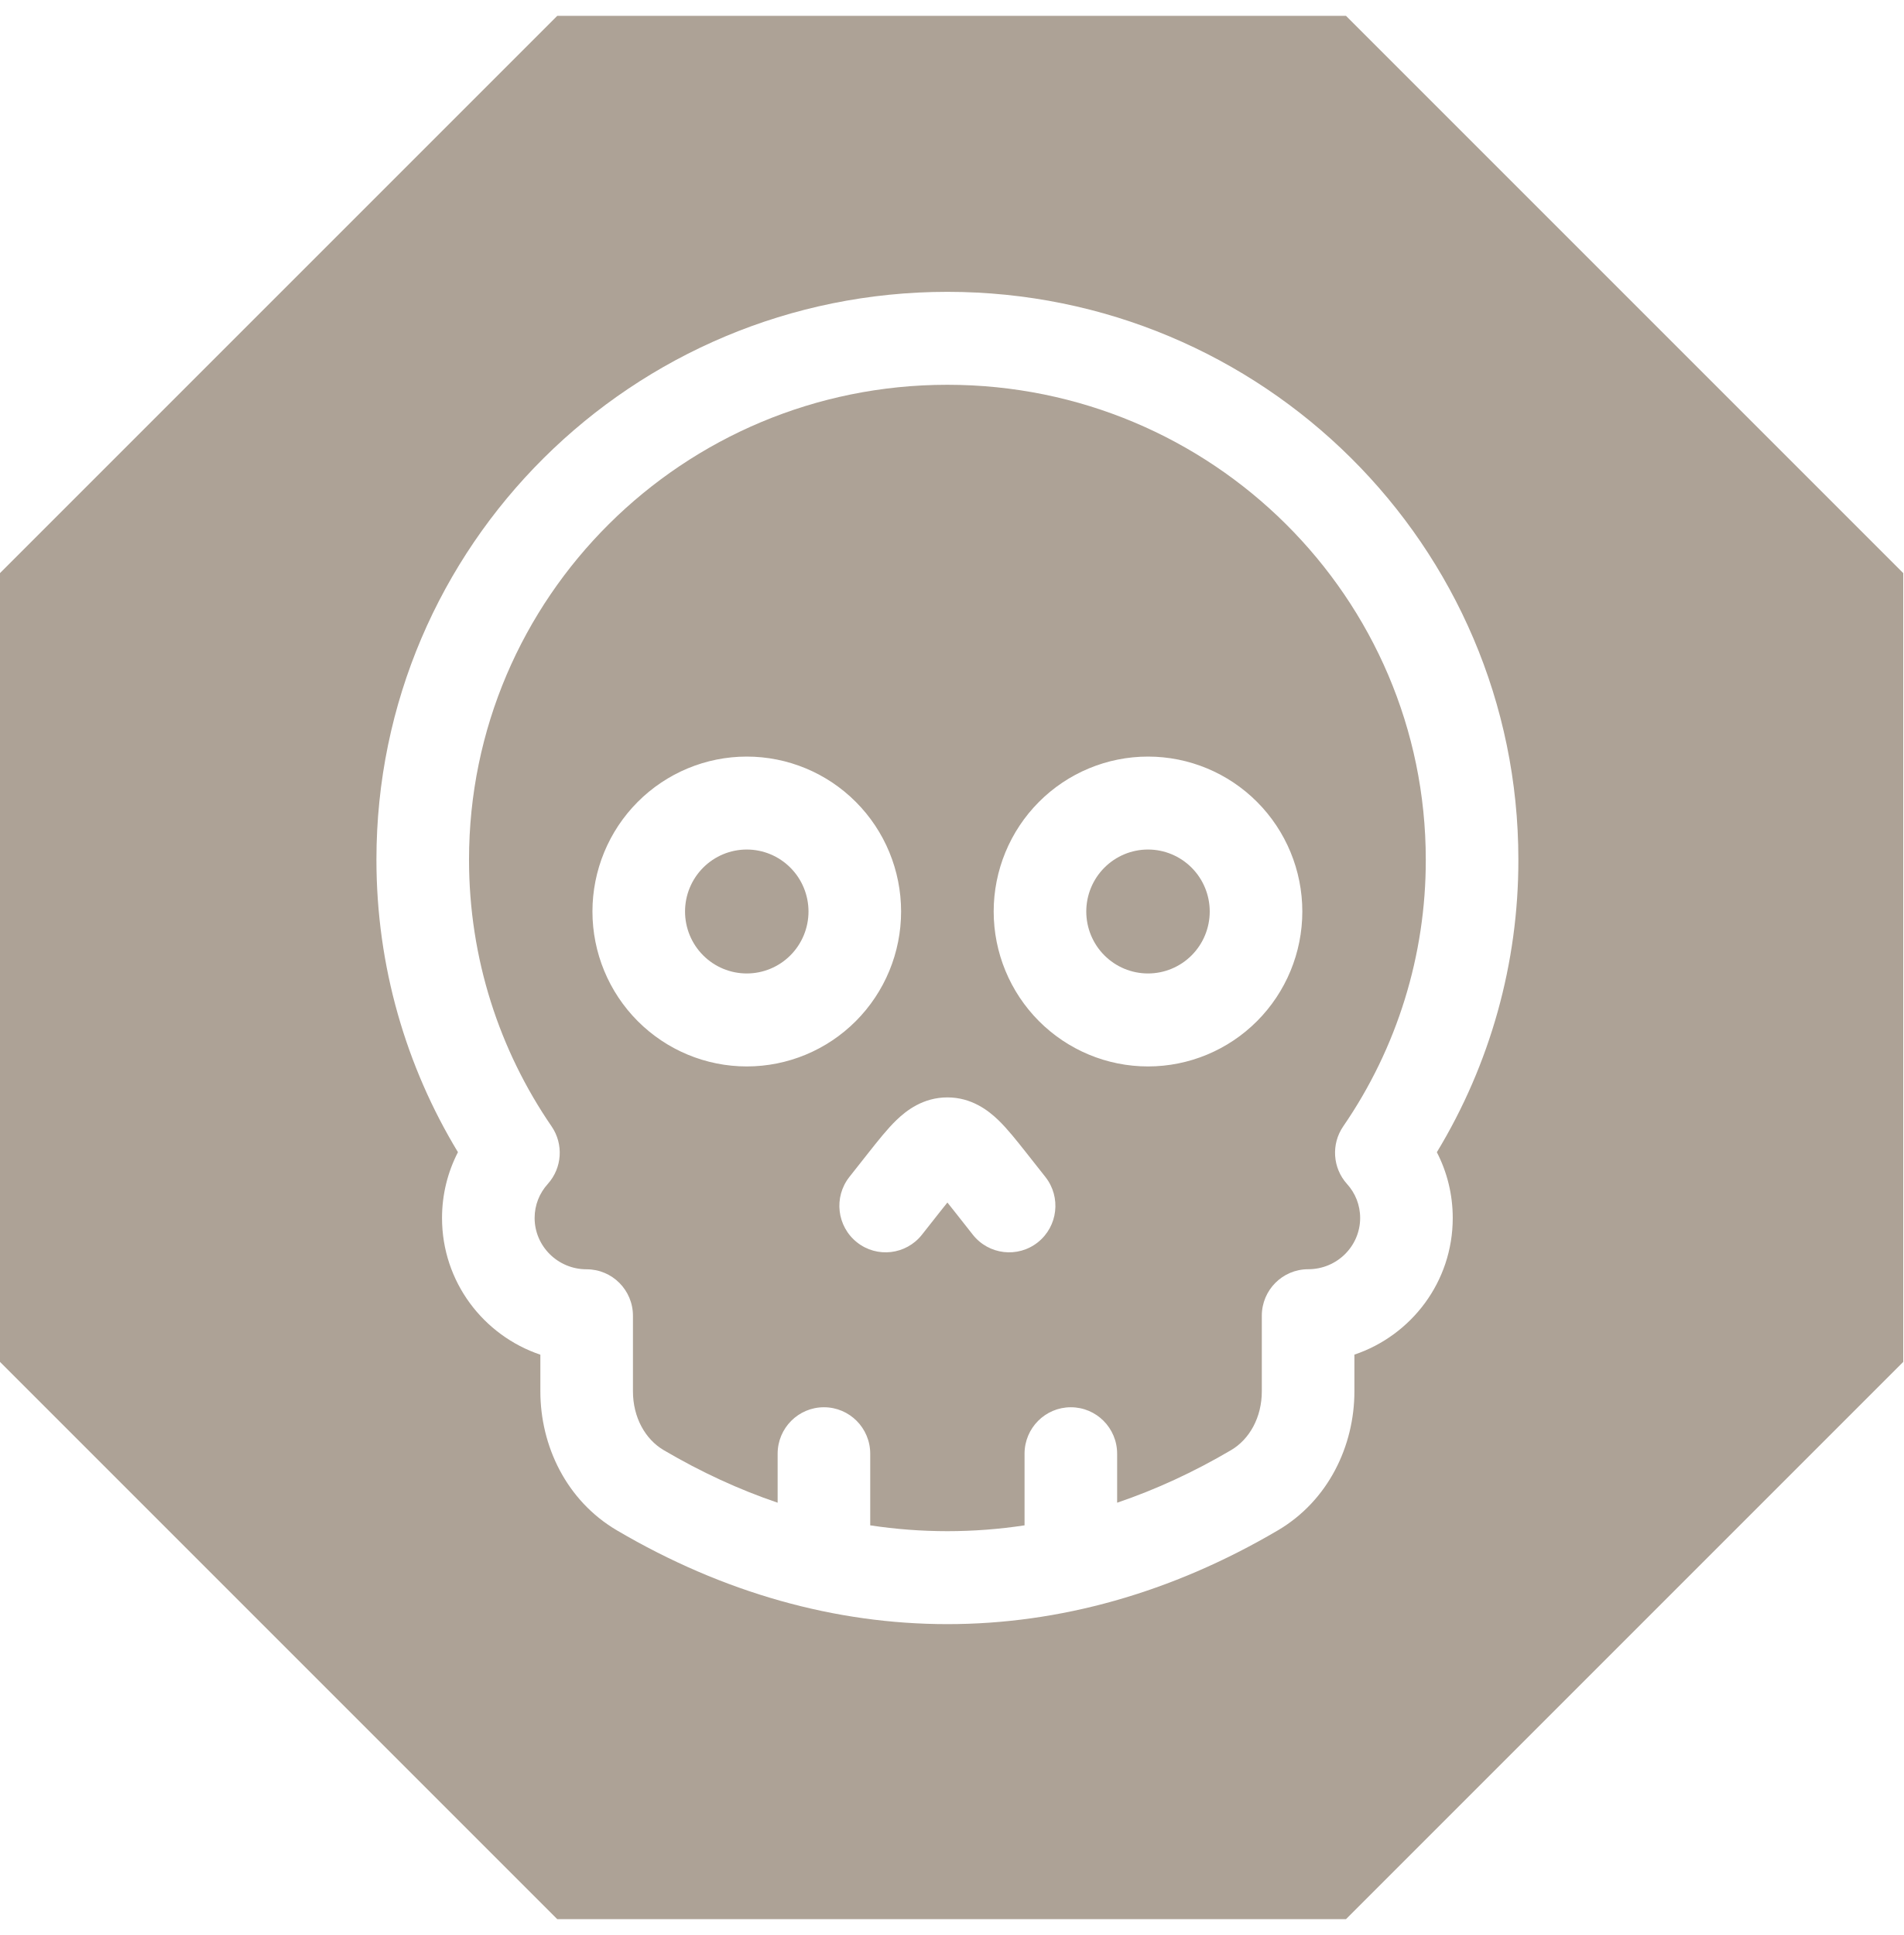
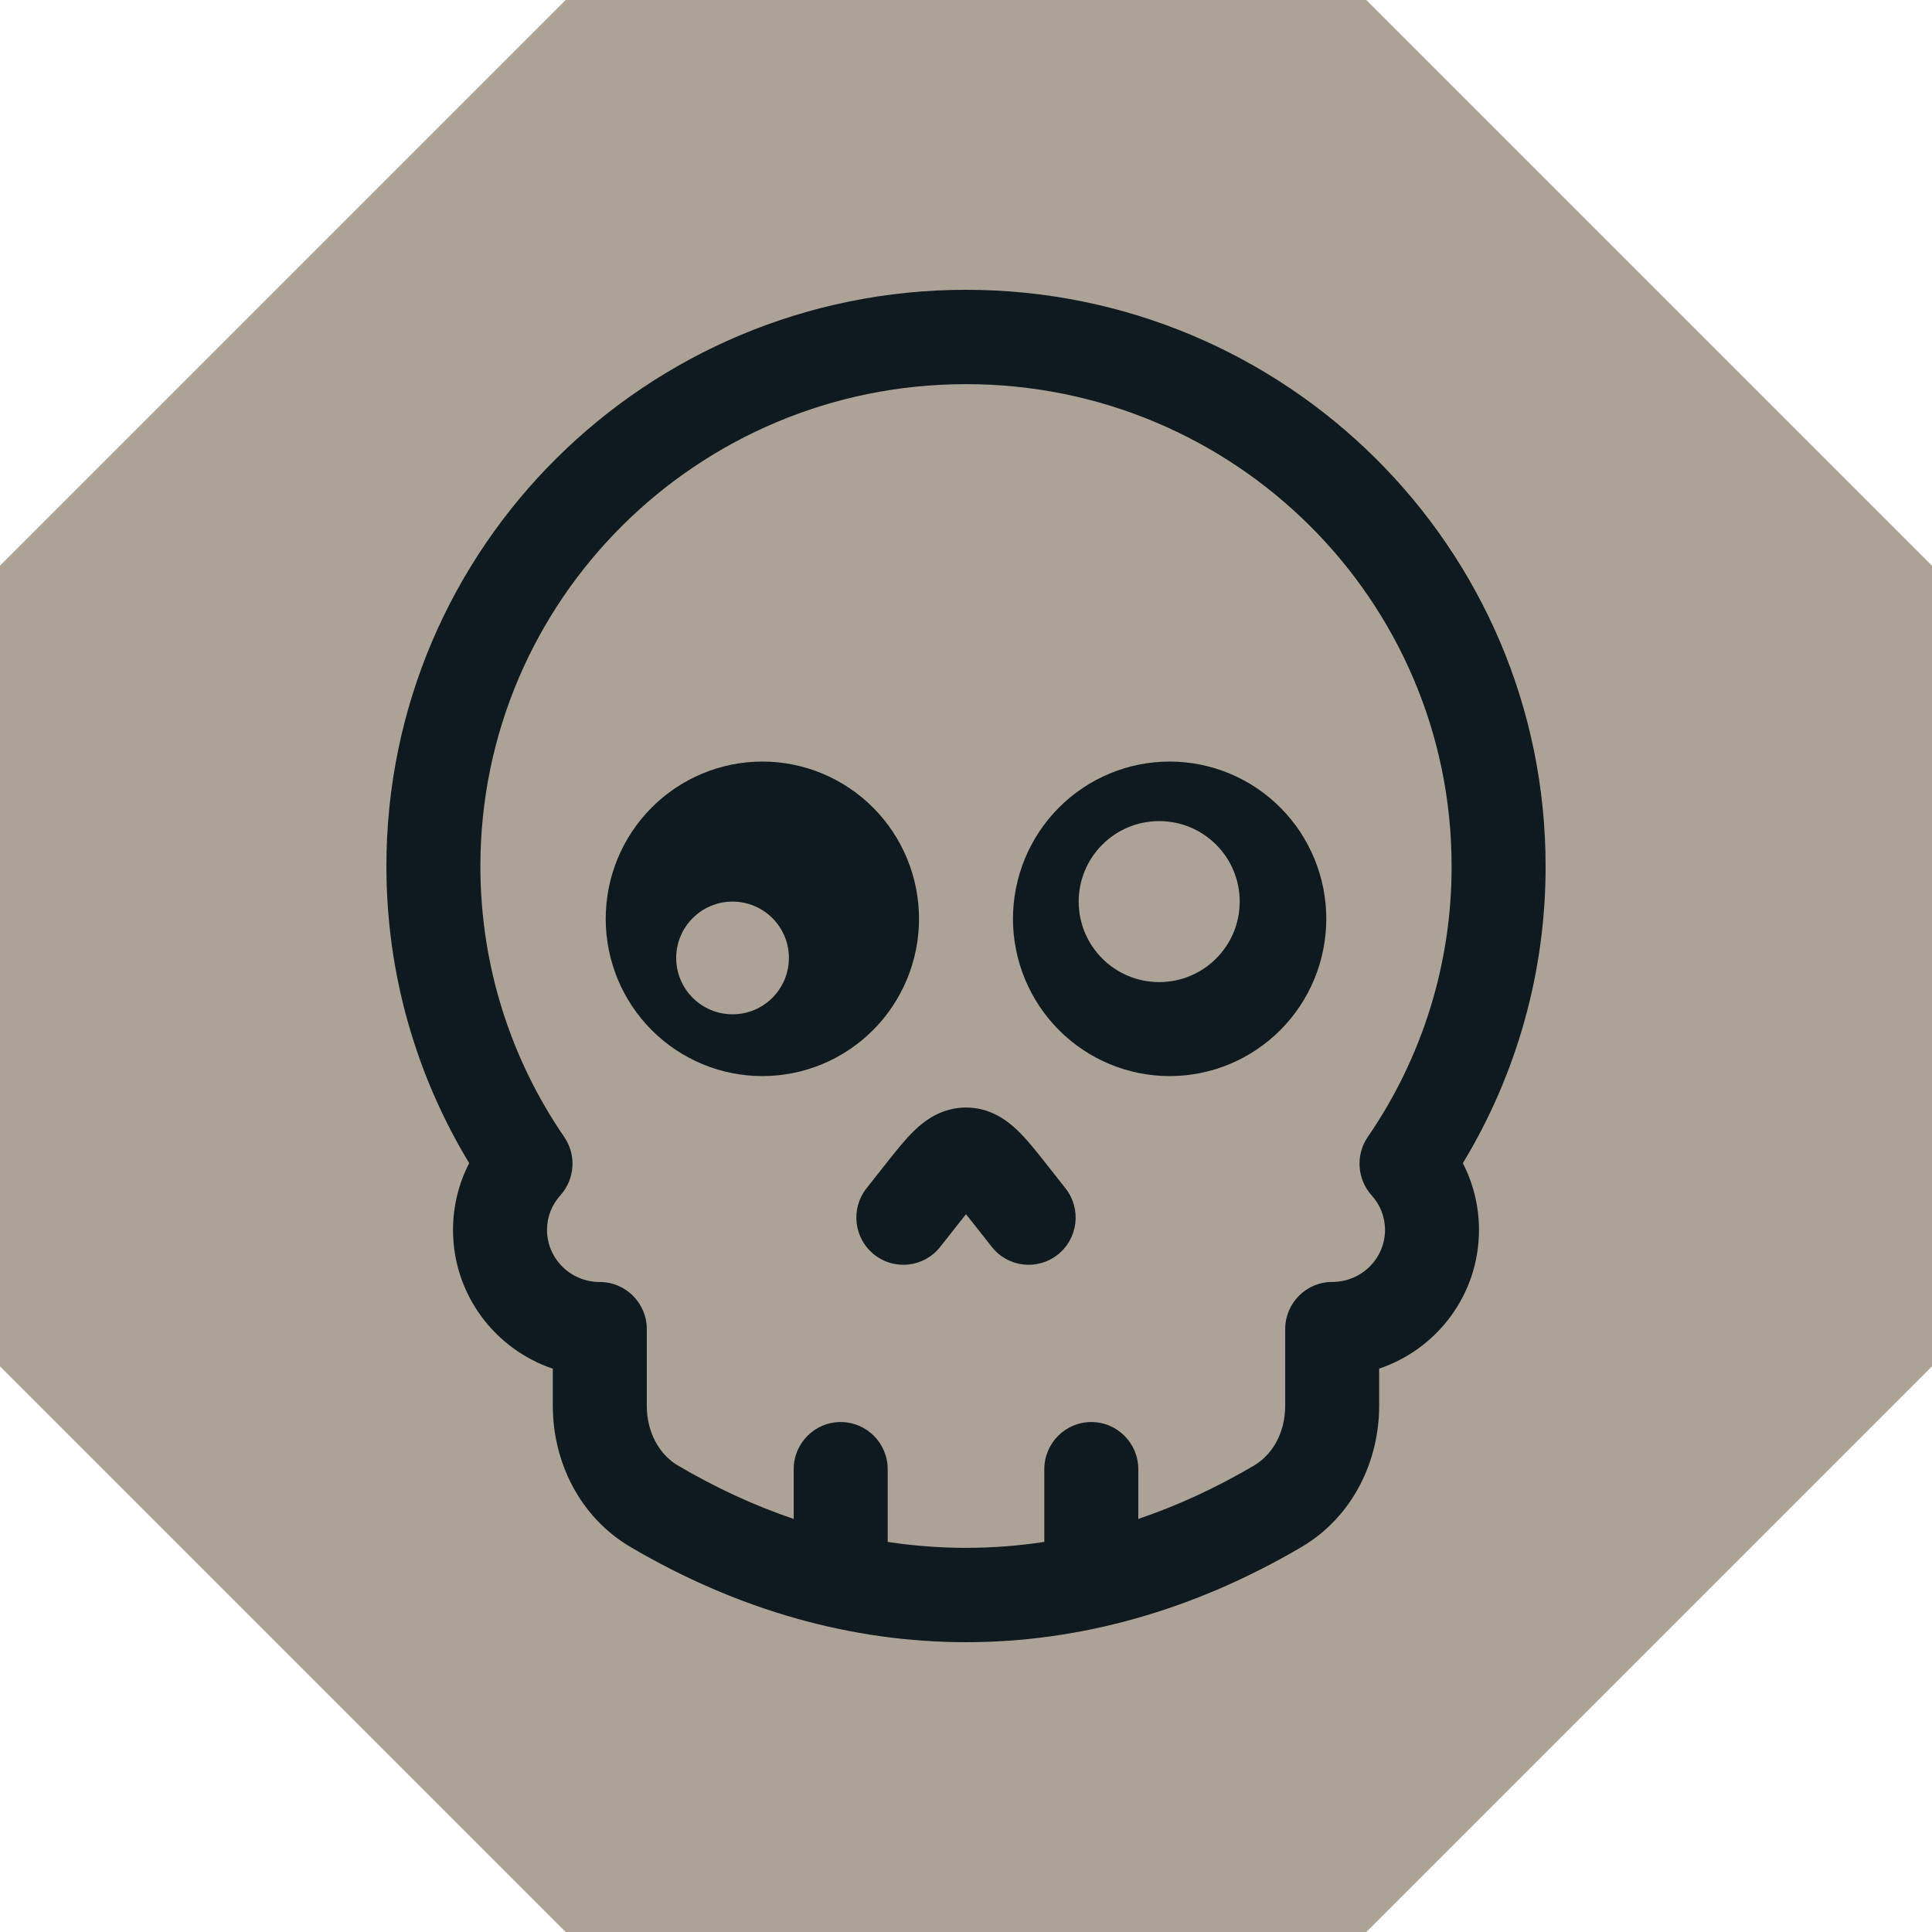
- <svg xmlns="http://www.w3.org/2000/svg" width="60" height="61" viewBox="0 0 60 61" fill="none">
-   <path d="M22.166 27.354C22.531 26.987 23.026 26.781 23.542 26.781C24.058 26.781 24.553 26.987 24.918 27.354C25.283 27.72 25.488 28.217 25.488 28.735C25.488 29.253 25.283 29.75 24.918 30.116C24.553 30.483 24.058 30.688 23.542 30.688C23.026 30.688 22.531 30.483 22.166 30.116C21.801 29.75 21.596 29.253 21.596 28.735C21.596 28.217 21.801 27.72 22.166 27.354Z" fill="#ADA296" />
-   <path d="M34.815 27.354C35.18 26.987 35.675 26.781 36.191 26.781C36.707 26.781 37.202 26.987 37.567 27.354C37.932 27.72 38.137 28.217 38.137 28.735C38.137 29.253 37.932 29.75 37.567 30.116C37.202 30.483 36.707 30.688 36.191 30.688C35.675 30.688 35.18 30.483 34.815 30.116C34.45 29.75 34.245 29.253 34.245 28.735C34.245 28.217 34.45 27.72 34.815 27.354Z" fill="#ADA296" />
-   <path fill-rule="evenodd" clip-rule="evenodd" d="M14.786 27.1C14.786 18.845 21.524 12.13 29.867 12.13C38.209 12.13 44.948 18.845 44.948 27.1V27.102C44.953 30.105 44.045 33.037 42.346 35.507C41.961 36.067 42.01 36.82 42.465 37.324C42.725 37.611 42.879 37.985 42.879 38.397C42.879 39.275 42.159 40.012 41.239 40.012C40.433 40.012 39.779 40.668 39.779 41.477V43.861C39.779 44.681 39.392 45.373 38.808 45.716C37.63 46.409 36.43 46.961 35.218 47.372V45.828C35.218 45.019 34.565 44.363 33.758 44.363C32.953 44.363 32.299 45.019 32.299 45.828V48.086C30.681 48.331 29.053 48.331 27.434 48.086V45.828C27.434 45.019 26.781 44.363 25.975 44.363C25.169 44.363 24.515 45.019 24.515 45.828V47.372C23.303 46.961 22.104 46.409 20.925 45.716C20.341 45.373 19.954 44.682 19.954 43.861V41.479C19.954 40.67 19.301 40.014 18.494 40.014C17.576 40.014 16.854 39.276 16.854 38.397C16.854 37.986 17.007 37.613 17.27 37.322C17.723 36.818 17.772 36.068 17.389 35.509C15.745 33.112 14.786 30.218 14.786 27.1ZM23.542 23.851C22.252 23.851 21.015 24.366 20.102 25.282C19.19 26.197 18.677 27.44 18.677 28.735C18.677 30.03 19.19 31.272 20.102 32.188C21.015 33.104 22.252 33.619 23.542 33.619C24.832 33.619 26.07 33.104 26.982 32.188C27.895 31.272 28.407 30.03 28.407 28.735C28.407 27.44 27.895 26.197 26.982 25.282C26.07 24.366 24.832 23.851 23.542 23.851ZM36.191 23.851C34.901 23.851 33.663 24.366 32.751 25.282C31.839 26.197 31.326 27.44 31.326 28.735C31.326 30.03 31.839 31.272 32.751 32.188C33.663 33.104 34.901 33.619 36.191 33.619C37.481 33.619 38.719 33.104 39.631 32.188C40.543 31.272 41.056 30.03 41.056 28.735C41.056 27.44 40.543 26.197 39.631 25.282C38.719 24.366 37.481 23.851 36.191 23.851ZM29.634 38.201C29.721 38.092 29.797 37.996 29.867 37.909C29.936 37.996 30.013 38.092 30.099 38.201L30.668 38.923C31.169 39.558 32.087 39.665 32.719 39.163C33.35 38.66 33.457 37.739 32.957 37.104L32.343 36.326C32.058 35.966 31.76 35.588 31.474 35.312C31.161 35.01 30.63 34.595 29.867 34.595C29.103 34.595 28.572 35.01 28.259 35.312C27.973 35.588 27.675 35.966 27.39 36.326L26.776 37.104C26.276 37.739 26.383 38.66 27.015 39.163C27.646 39.665 28.564 39.558 29.065 38.923L29.634 38.201Z" fill="#ADA296" />
-   <path fill-rule="evenodd" clip-rule="evenodd" d="M17.567 0.5H42.433L60 18.067V42.933L42.433 60.5H17.567L0 42.933V18.067L17.567 0.5ZM29.867 9.2C19.941 9.2 11.867 17.198 11.867 27.1C11.867 30.471 12.805 33.628 14.437 36.322C14.117 36.943 13.935 37.648 13.935 38.397C13.935 40.407 15.238 42.1 17.035 42.706V43.861C17.035 45.579 17.854 47.307 19.45 48.245C26.152 52.185 33.583 52.185 40.283 48.245C41.879 47.306 42.698 45.576 42.698 43.861V42.704C44.494 42.099 45.798 40.408 45.798 38.397C45.798 37.65 45.617 36.944 45.297 36.323C46.979 33.55 47.872 30.359 47.867 27.1C47.867 17.198 39.793 9.2 29.867 9.2Z" fill="#ADA296" />
+ <svg xmlns="http://www.w3.org/2000/svg" width="60" height="60" viewBox="0 0 60 60" fill="none">
+   <path fill-rule="evenodd" clip-rule="evenodd" d="M17.567 0H42.433L60 17.567V42.433L42.433 60H17.567L0 42.433V17.567L17.567 0Z" fill="#ADA296" />
+   <path fill-rule="evenodd" clip-rule="evenodd" d="M23.676 23.651C22.385 23.651 21.148 24.166 20.236 25.082C19.323 25.997 18.811 27.24 18.811 28.535C18.811 29.83 19.323 31.072 20.236 31.988C21.148 32.904 22.385 33.419 23.676 33.419C24.966 33.419 26.203 32.904 27.116 31.988C28.028 31.072 28.541 29.83 28.541 28.535C28.541 27.24 28.028 25.997 27.116 25.082C26.203 24.166 24.966 23.651 23.676 23.651ZM24.5 29.75C24.5 30.716 23.716 31.5 22.75 31.5C21.784 31.5 21 30.716 21 29.75C21 28.784 21.784 28 22.75 28C23.716 28 24.5 28.784 24.5 29.75Z" fill="#0F1A20" />
+   <path fill-rule="evenodd" clip-rule="evenodd" d="M36.324 23.651C35.034 23.651 33.797 24.166 32.884 25.082C31.972 25.997 31.459 27.24 31.459 28.535C31.459 29.83 31.972 31.072 32.884 31.988C33.797 32.904 35.034 33.419 36.324 33.419C37.615 33.419 38.852 32.904 39.764 31.988C40.677 31.072 41.189 29.83 41.189 28.535C41.189 27.24 40.677 25.997 39.764 25.082C38.852 24.166 37.615 23.651 36.324 23.651ZM36 30.5C37.381 30.5 38.5 29.381 38.5 28C38.5 26.619 37.381 25.5 36 25.5C34.619 25.5 33.5 26.619 33.5 28C33.5 29.381 34.619 30.5 36 30.5Z" fill="#0F1A20" />
+   <path d="M30 37.709C29.93 37.796 29.854 37.892 29.768 38.001L29.198 38.724C28.698 39.358 27.78 39.465 27.148 38.962C26.516 38.46 26.41 37.539 26.91 36.904L27.524 36.126C27.808 35.766 28.107 35.388 28.393 35.112C28.706 34.81 29.237 34.395 30 34.395C30.763 34.395 31.294 34.81 31.607 35.112C31.893 35.388 32.192 35.766 32.476 36.126L33.09 36.904C33.59 37.539 33.484 38.46 32.852 38.962C32.22 39.465 31.302 39.358 30.802 38.724L30.232 38.001C30.146 37.892 30.07 37.796 30 37.709Z" fill="#0F1A20" />
+   <path fill-rule="evenodd" clip-rule="evenodd" d="M12 26.9C12 16.998 20.074 9 30 9C39.926 9 48 16.998 48 26.9C48.005 30.159 47.112 33.35 45.43 36.123C45.75 36.744 45.931 37.45 45.931 38.197C45.931 40.208 44.628 41.899 42.831 42.504V43.661C42.831 45.376 42.013 47.106 40.417 48.045C33.717 51.985 26.285 51.985 19.583 48.045C17.988 47.107 17.168 45.379 17.168 43.661V42.506C15.372 41.9 14.069 40.207 14.069 38.197C14.069 37.448 14.251 36.743 14.571 36.122C12.939 33.428 12 30.27 12 26.9ZM14.919 26.9C14.919 18.645 21.657 11.93 30 11.93C38.343 11.93 45.081 18.645 45.081 26.9V26.902C45.086 29.904 44.178 32.837 42.479 35.307C42.094 35.867 42.144 36.62 42.599 37.124C42.858 37.411 43.013 37.785 43.013 38.197C43.013 39.075 42.292 39.812 41.372 39.812C40.566 39.812 39.913 40.468 39.913 41.278V43.661C39.913 44.481 39.525 45.173 38.941 45.516C37.763 46.209 36.563 46.761 35.351 47.172V45.628C35.351 44.819 34.698 44.163 33.892 44.163C33.086 44.163 32.432 44.819 32.432 45.628V47.886C30.814 48.131 29.186 48.131 27.568 47.886V45.628C27.568 44.819 26.914 44.163 26.108 44.163C25.302 44.163 24.649 44.819 24.649 45.628V47.172C23.436 46.761 22.237 46.209 21.058 45.516C20.474 45.173 20.087 44.482 20.087 43.661V41.279C20.087 40.47 19.434 39.814 18.628 39.814C17.709 39.814 16.988 39.077 16.988 38.197C16.988 37.786 17.141 37.413 17.403 37.122C17.856 36.618 17.906 35.868 17.522 35.309C15.878 32.912 14.919 30.017 14.919 26.9Z" fill="#0F1A20" />
</svg>
